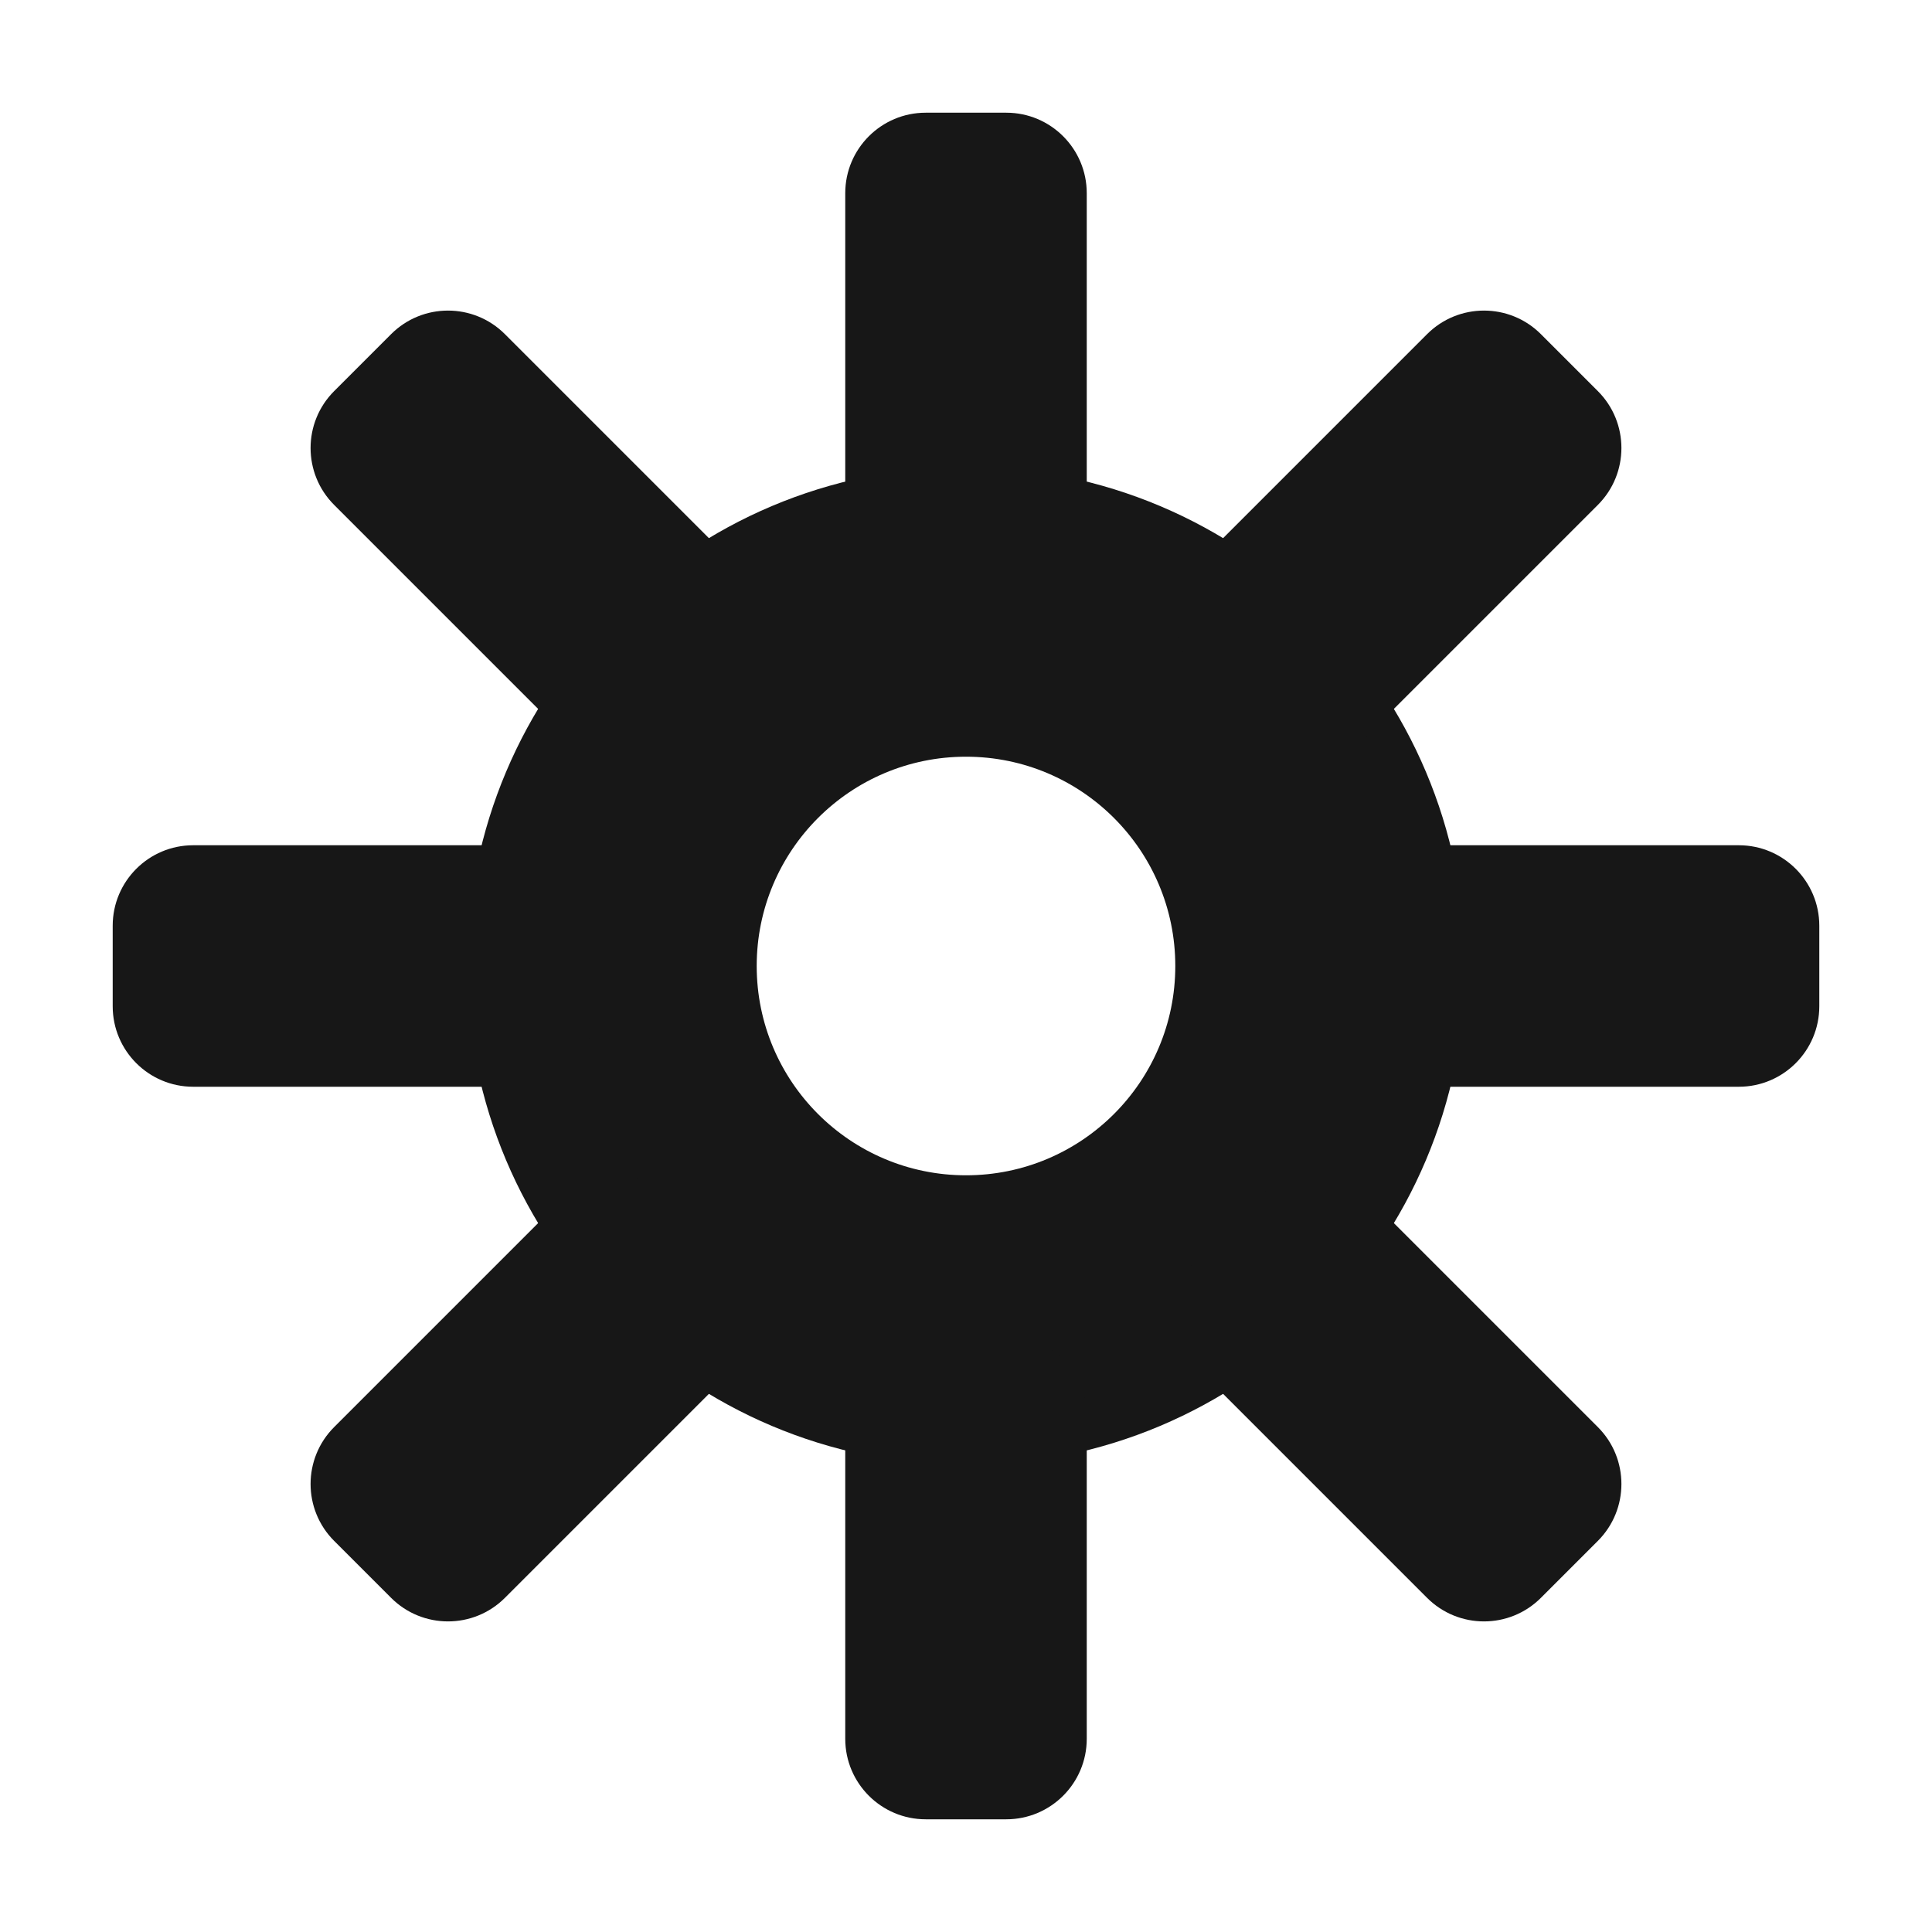
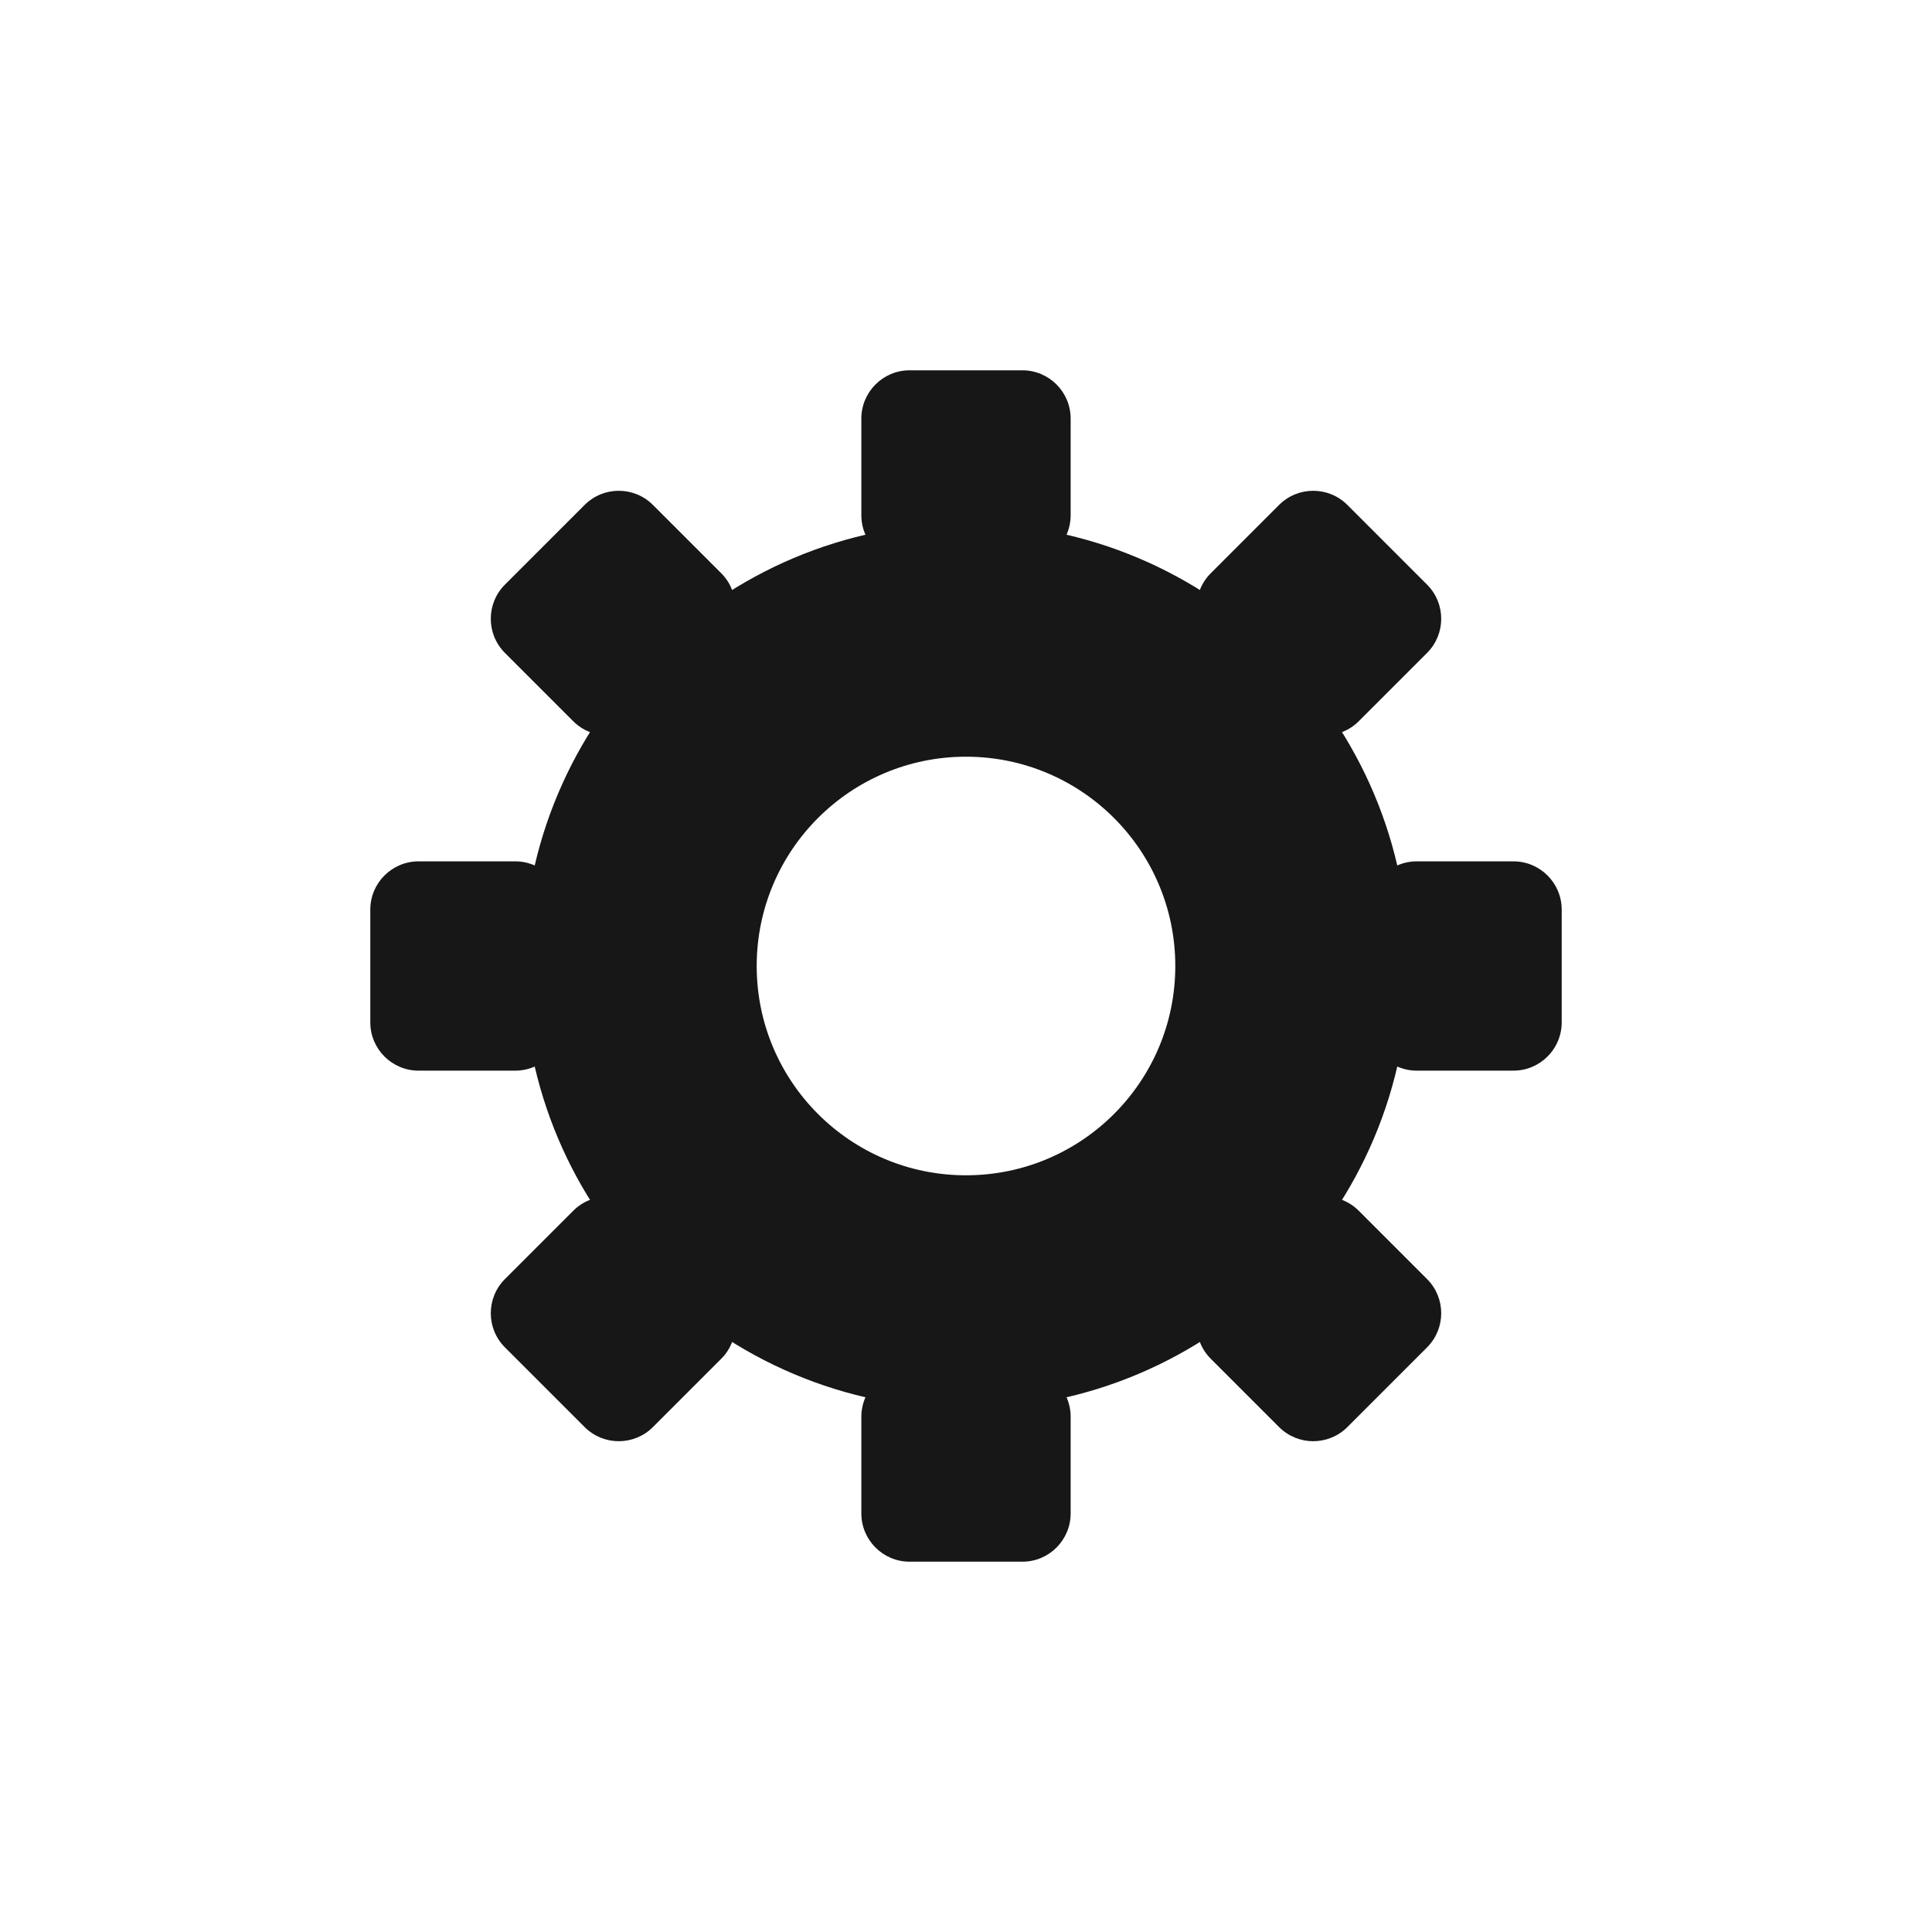
<svg xmlns="http://www.w3.org/2000/svg" viewBox="0 0 24 24">
  <rect width="24" height="24" fill="#ffffff" />
  <g fill="#171717">
-     <circle cx="12" cy="12" r="6.2" />
-     <rect x="10.5" y="1.4" width="3" height="6" rx="1" />
-     <rect x="10.5" y="1.4" width="3" height="6" rx="1" transform="rotate(45 12 12)" />
-     <rect x="10.5" y="1.4" width="3" height="6" rx="1" transform="rotate(90 12 12)" />
-     <rect x="10.5" y="1.4" width="3" height="6" rx="1" transform="rotate(135 12 12)" />
-     <rect x="10.5" y="1.4" width="3" height="6" rx="1" transform="rotate(180 12 12)" />
-     <rect x="10.5" y="1.4" width="3" height="6" rx="1" transform="rotate(225 12 12)" />
-     <rect x="10.5" y="1.4" width="3" height="6" rx="1" transform="rotate(270 12 12)" />
-     <rect x="10.5" y="1.4" width="3" height="6" rx="1" transform="rotate(315 12 12)" />
+     <circle cx="12" cy="12" r="5.5" />
+     <rect x="10.7" y="4.6" width="2.6" height="2.4" rx="0.6" />
+     <rect x="10.7" y="4.6" width="2.6" height="2.4" rx="0.6" transform="rotate(45 12 12)" />
+     <rect x="10.7" y="4.6" width="2.6" height="2.4" rx="0.6" transform="rotate(90 12 12)" />
+     <rect x="10.7" y="4.6" width="2.6" height="2.4" rx="0.6" transform="rotate(135 12 12)" />
+     <rect x="10.7" y="4.6" width="2.6" height="2.4" rx="0.6" transform="rotate(180 12 12)" />
+     <rect x="10.7" y="4.6" width="2.6" height="2.4" rx="0.6" transform="rotate(225 12 12)" />
+     <rect x="10.7" y="4.6" width="2.6" height="2.4" rx="0.6" transform="rotate(270 12 12)" />
+     <rect x="10.7" y="4.6" width="2.6" height="2.4" rx="0.6" transform="rotate(315 12 12)" />
  </g>
  <circle cx="12" cy="12" r="2.6" fill="#ffffff" />
</svg>
